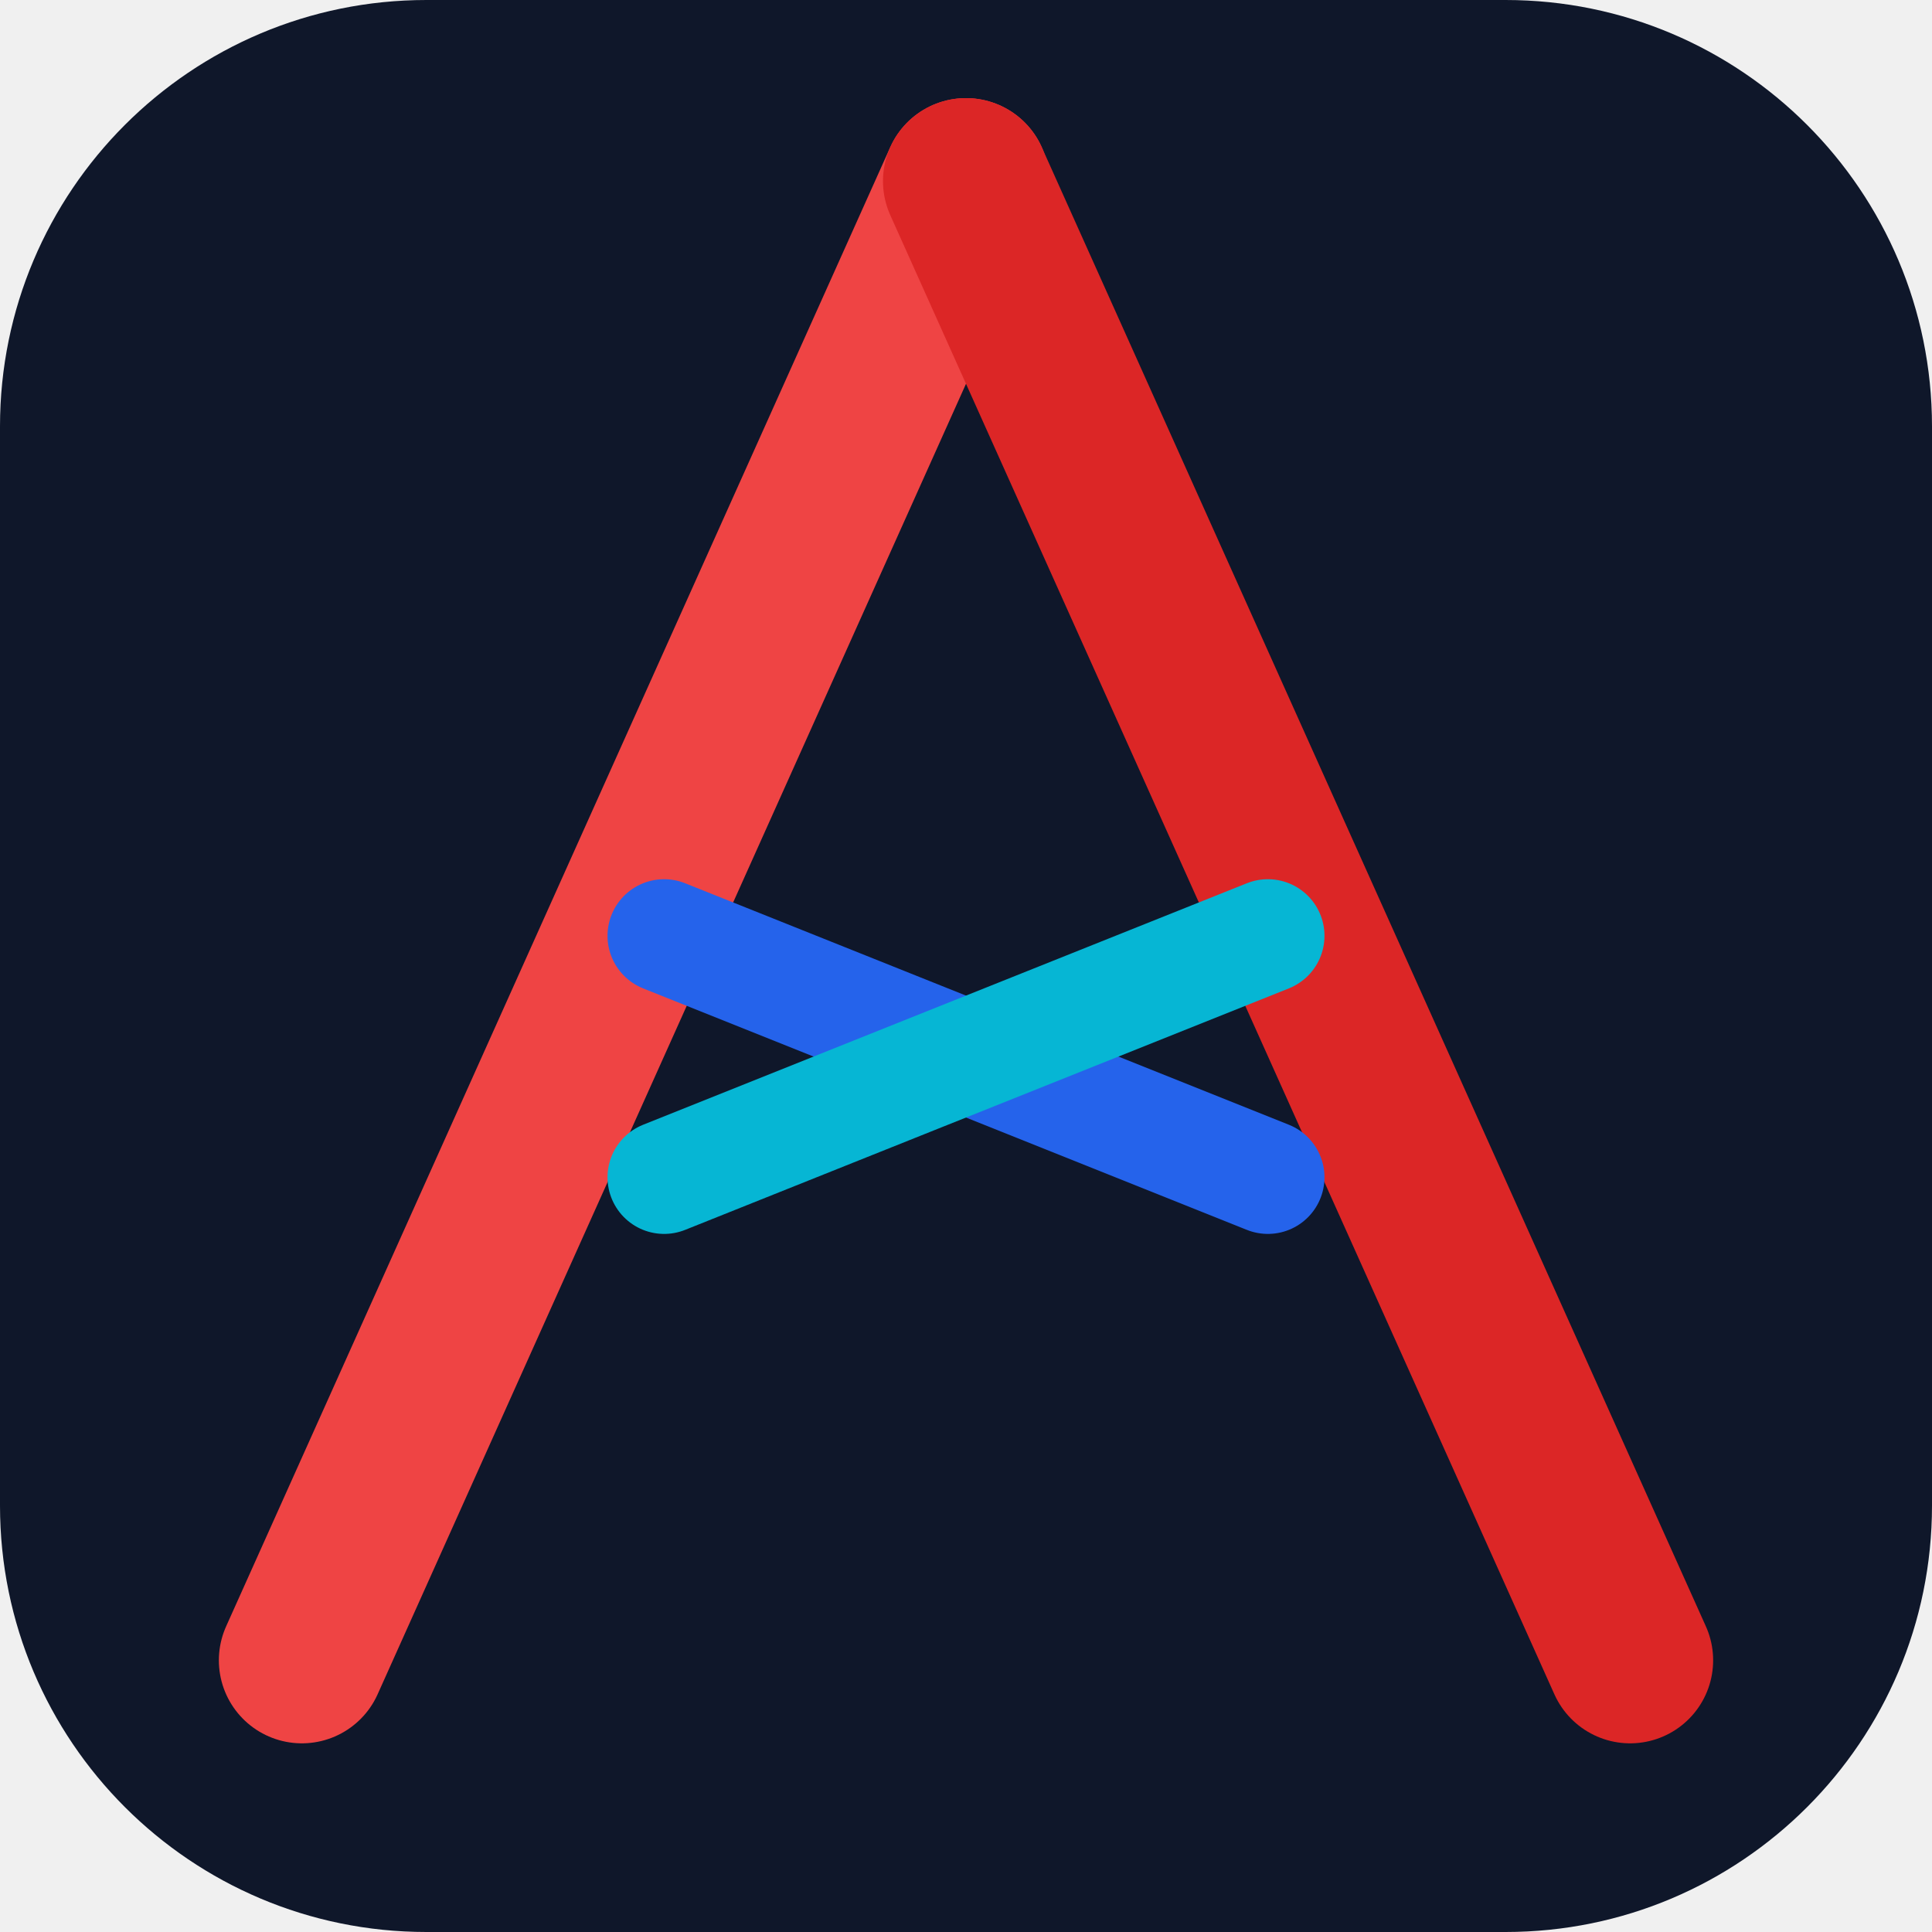
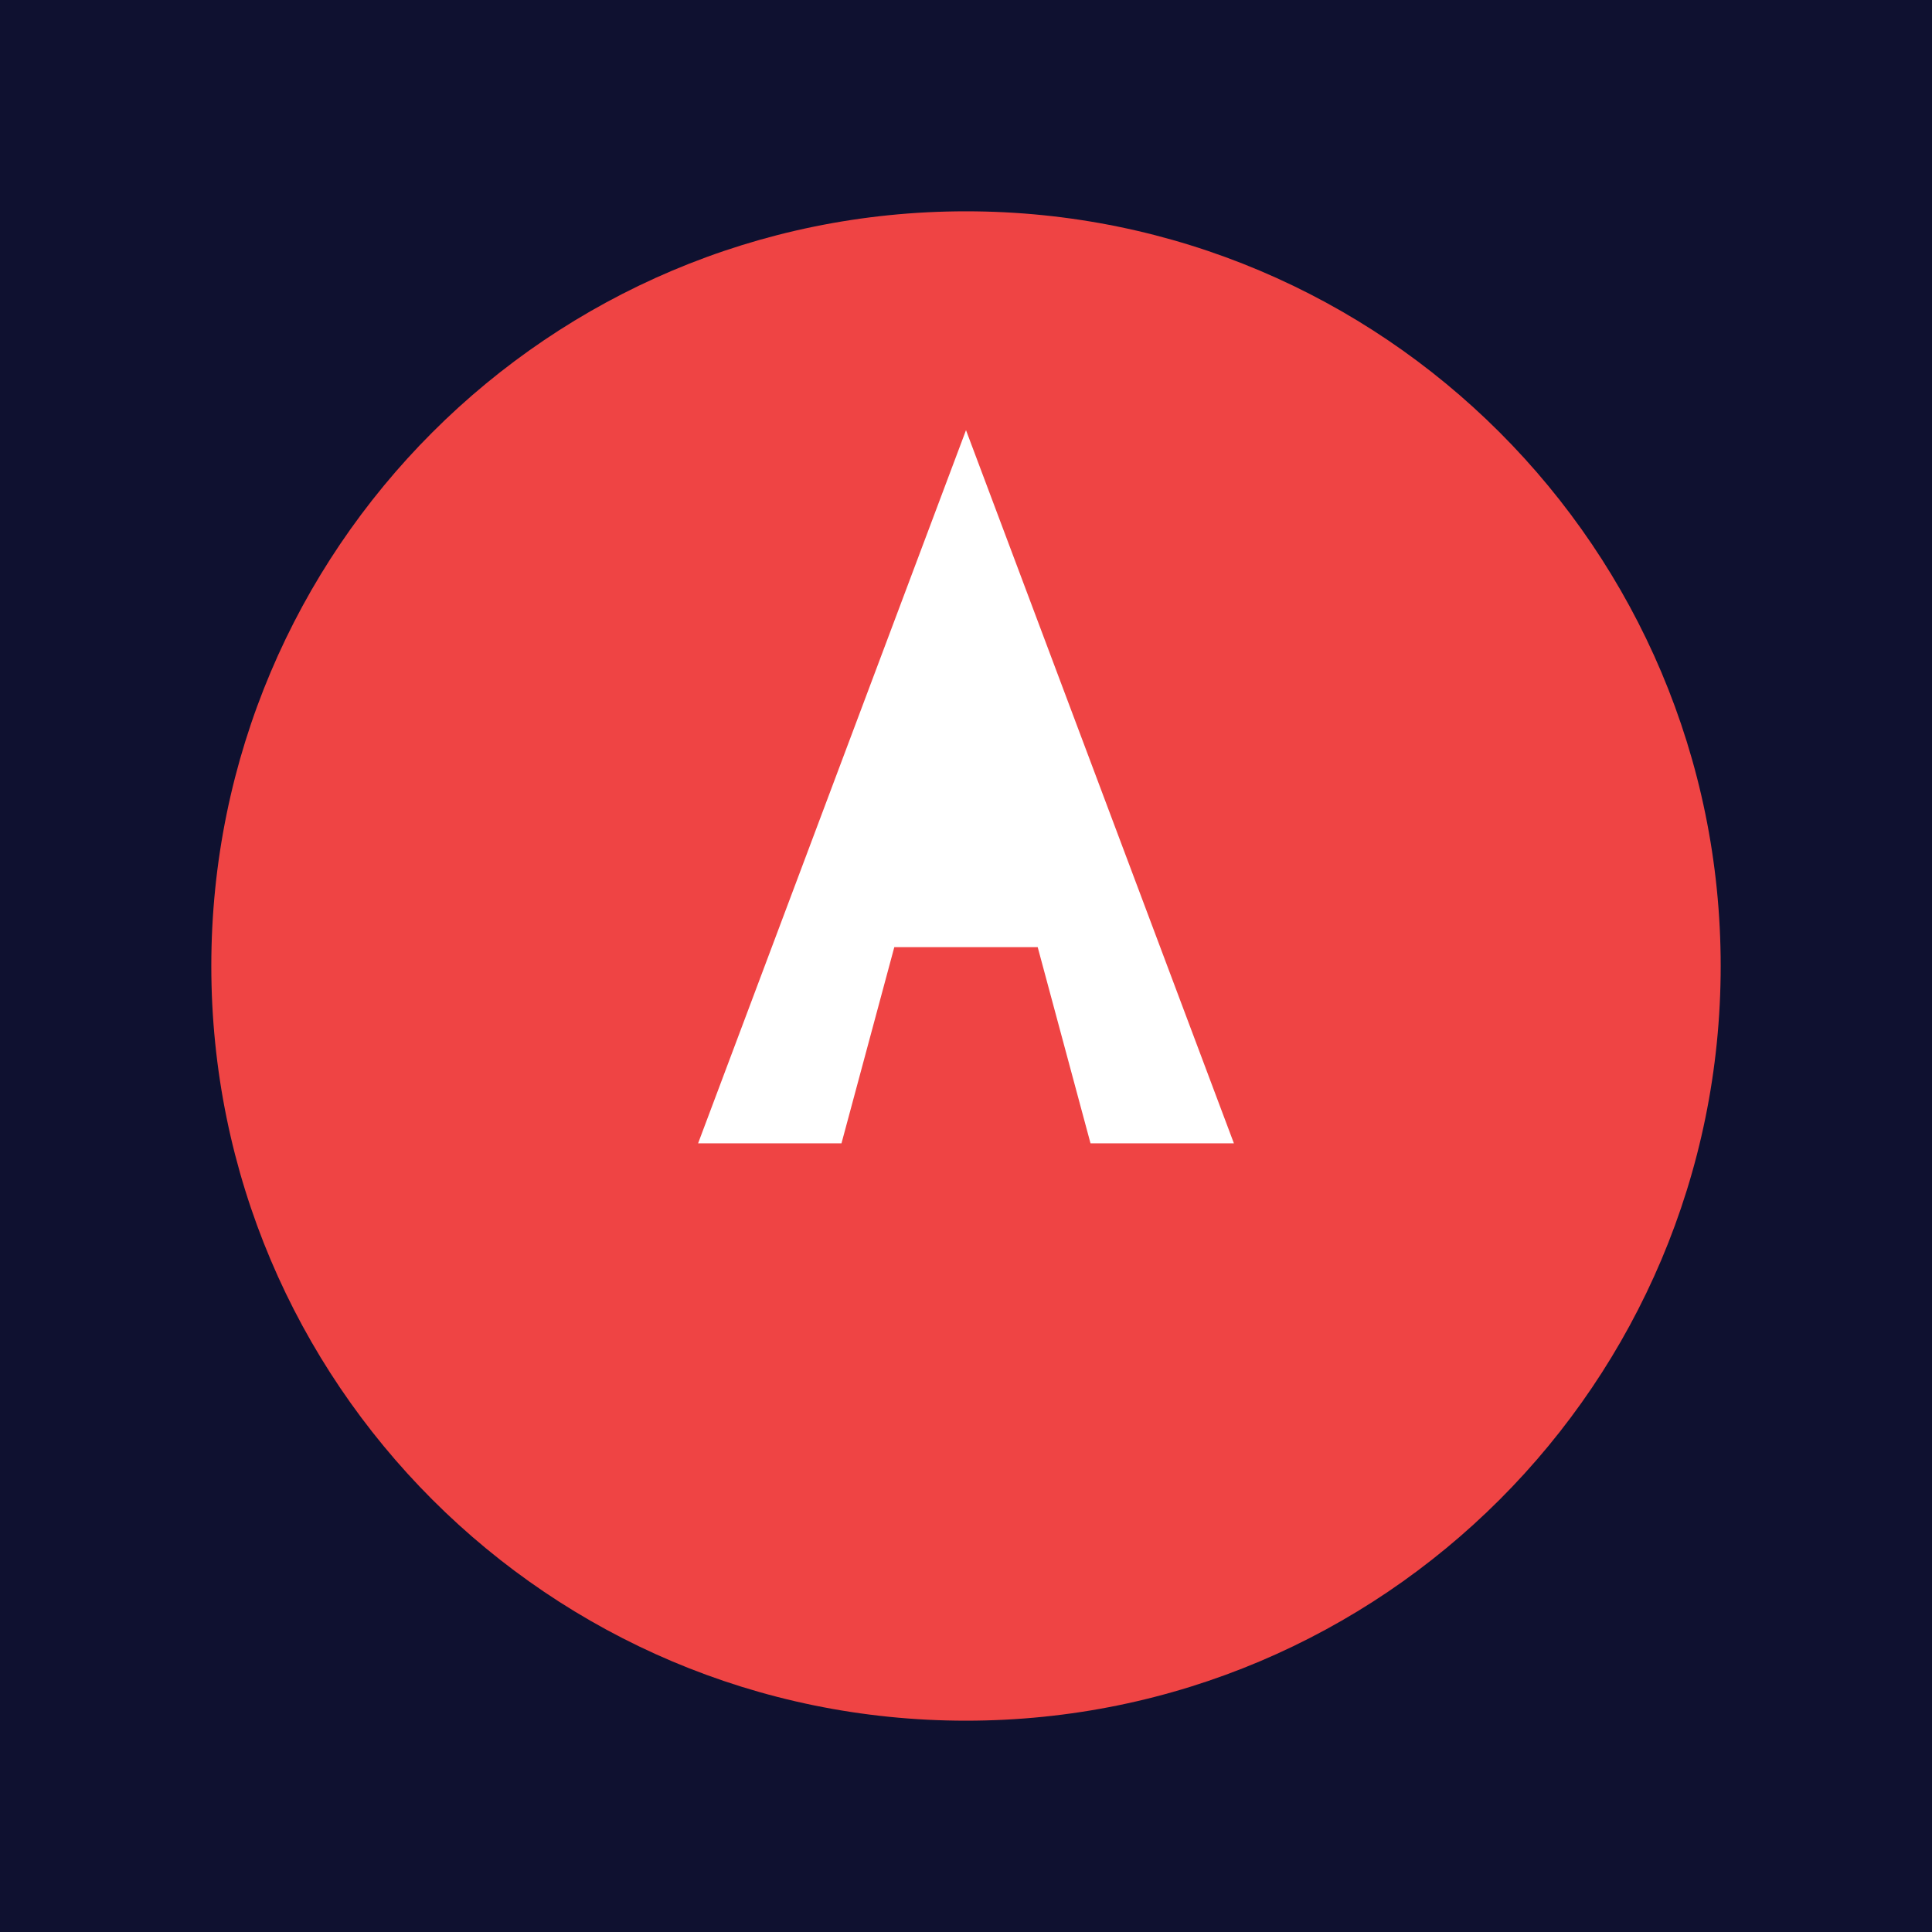
<svg xmlns="http://www.w3.org/2000/svg" width="512" height="512" viewBox="0 0 512 512">
-   <defs>
-     <linearGradient id="ag" x1="0" y1="0" x2="100%" y2="100%">
-       <stop offset="0%" stop-color="#EF4444" />
-       <stop offset="100%" stop-color="#DC2626" />
-     </linearGradient>
-   </defs>
-   <rect width="100%" height="100%" rx="113" fill="#0F172A" />
-   <line x1="80" y1="440" x2="256" y2="48" stroke="#EF4444" stroke-width="44" stroke-linecap="round" />
-   <line x1="256" y1="48" x2="432" y2="440" stroke="#DC2626" stroke-width="44" stroke-linecap="round" />
-   <line x1="176" y1="248" x2="336" y2="312" stroke="#2563EB" stroke-width="30" stroke-linecap="round" />
-   <line x1="336" y1="248" x2="176" y2="312" stroke="#06B6D4" stroke-width="30" stroke-linecap="round" />
+   <rect width="512" height="512" fill="#0F1130" />
+   <circle cx="256" cy="256" r="200" fill="#EF4444" />
+   <path fill="#FFFFFF" d="M256,114 L327,303 L289,303 L275,251 L237,251 L223,303 L185,303 Z M256,190 L265,228 L247,228 Z" />
</svg>
